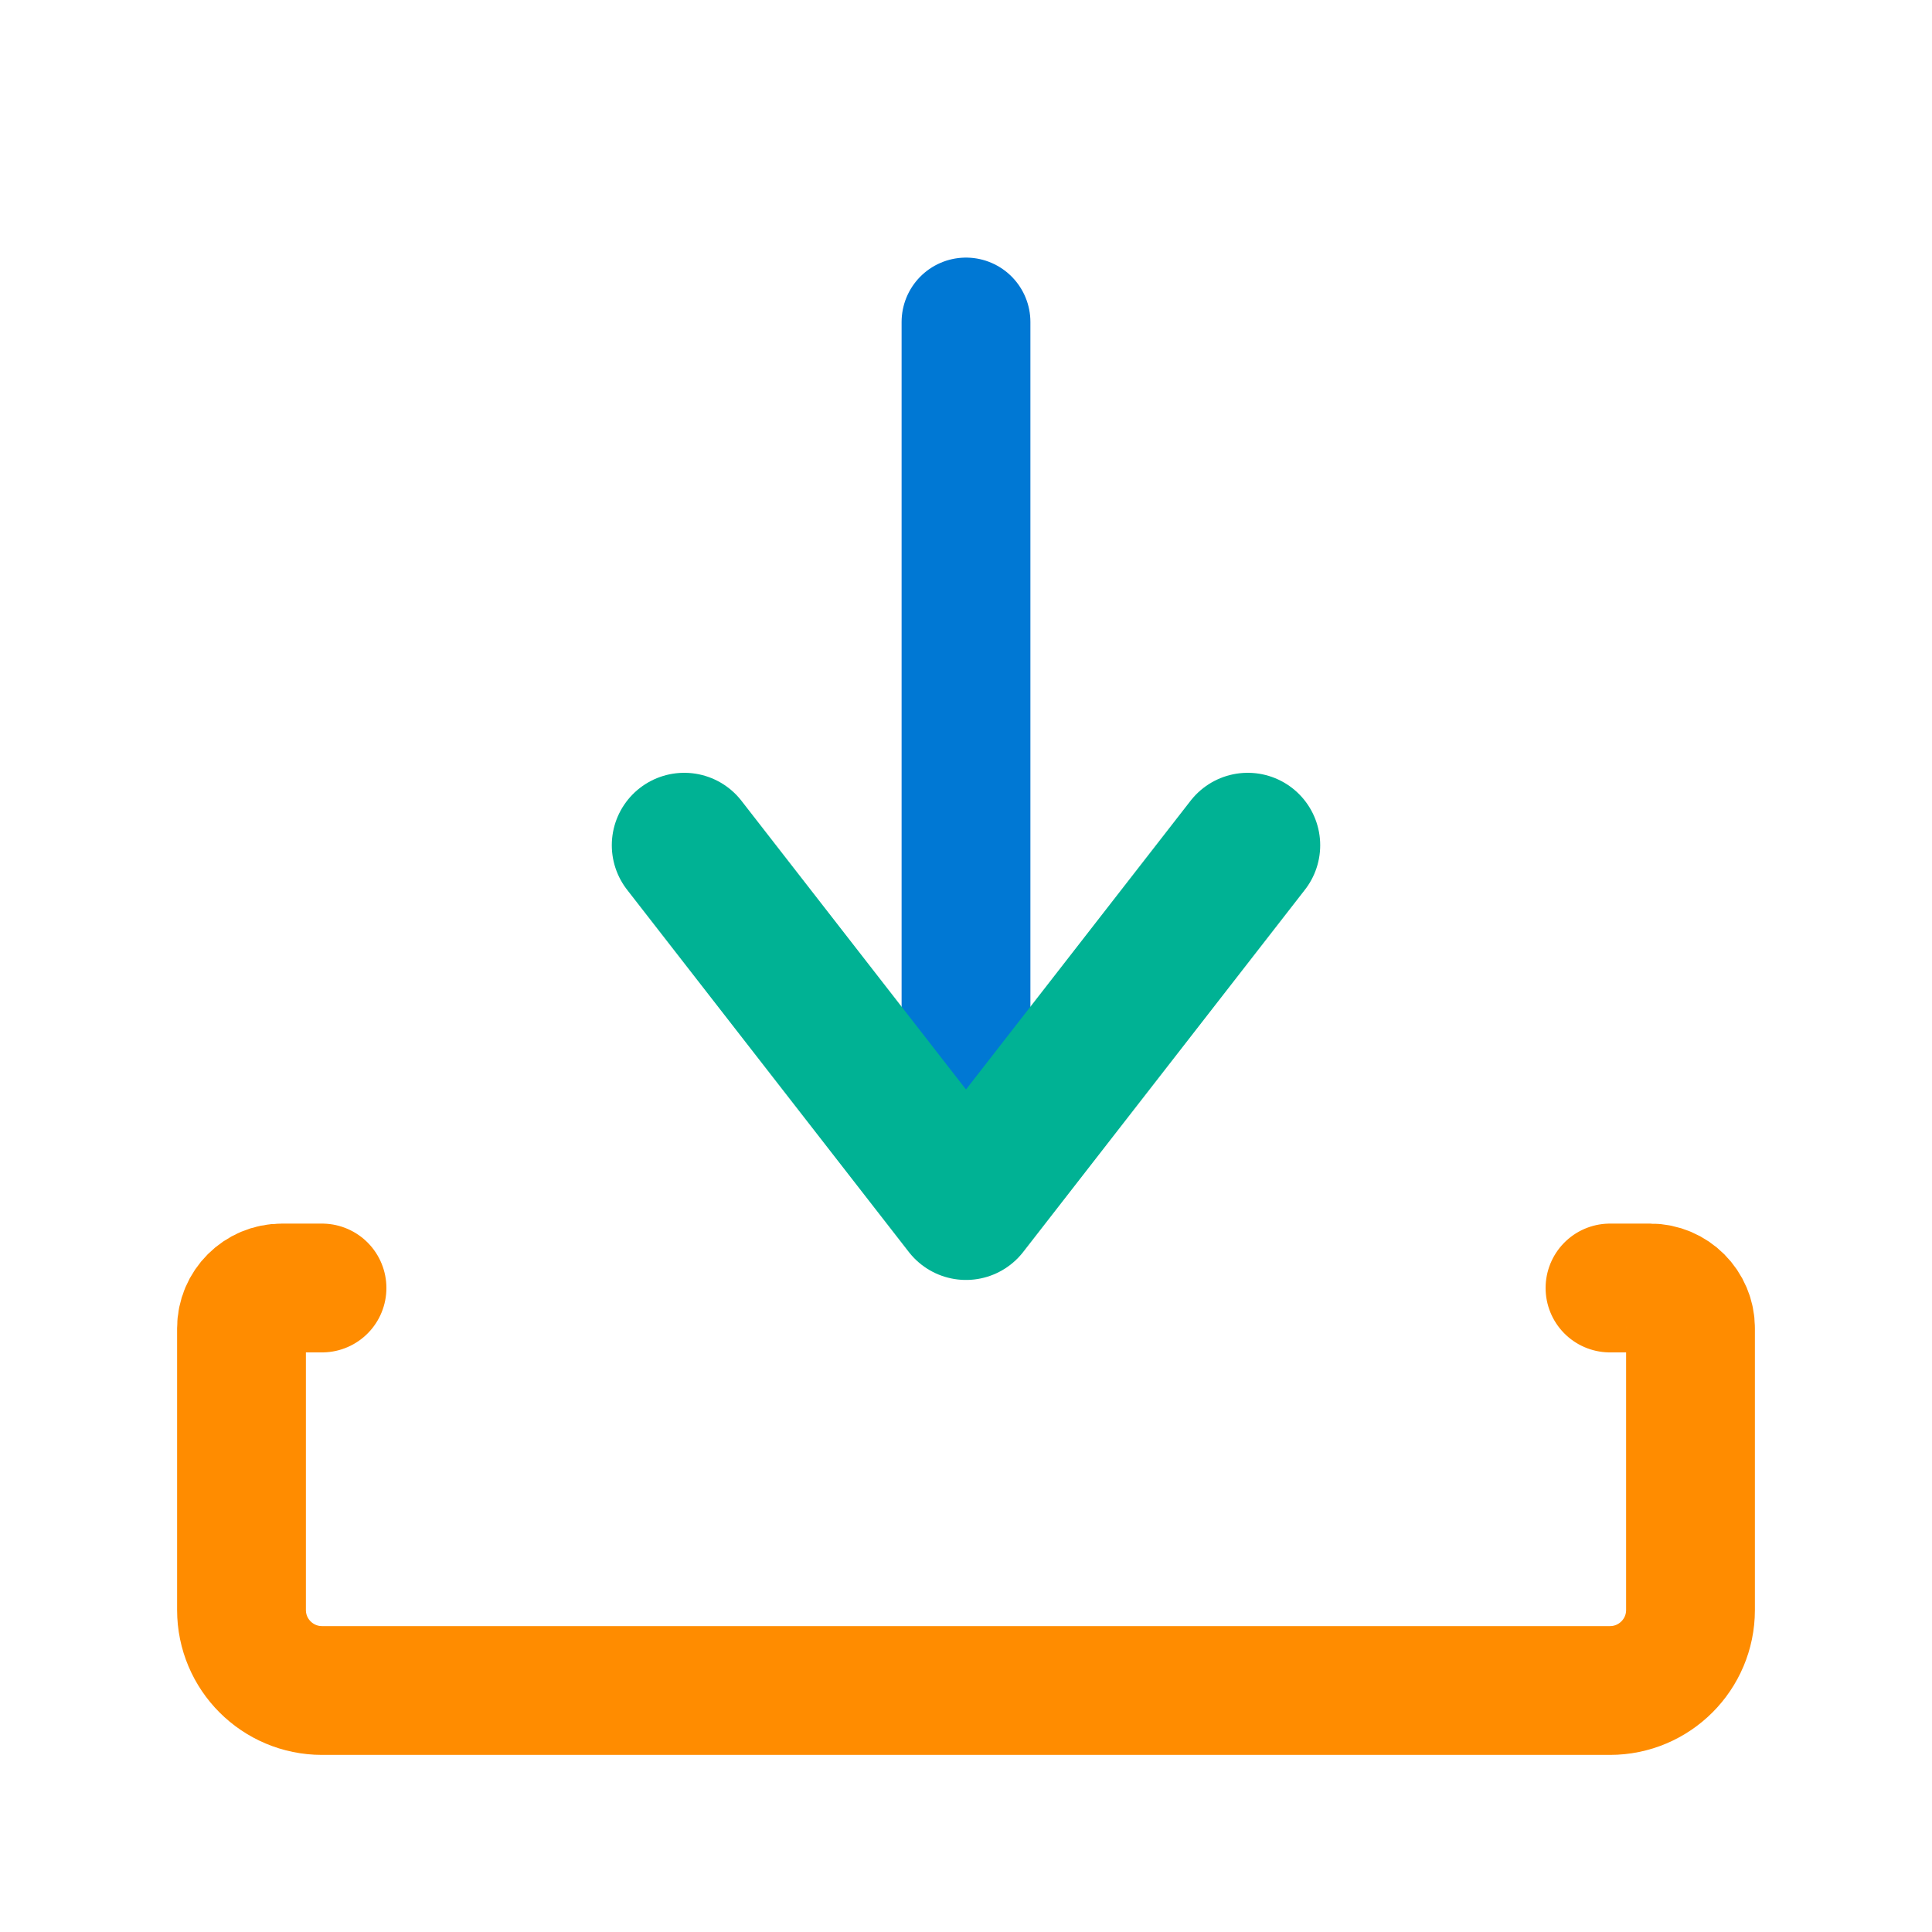
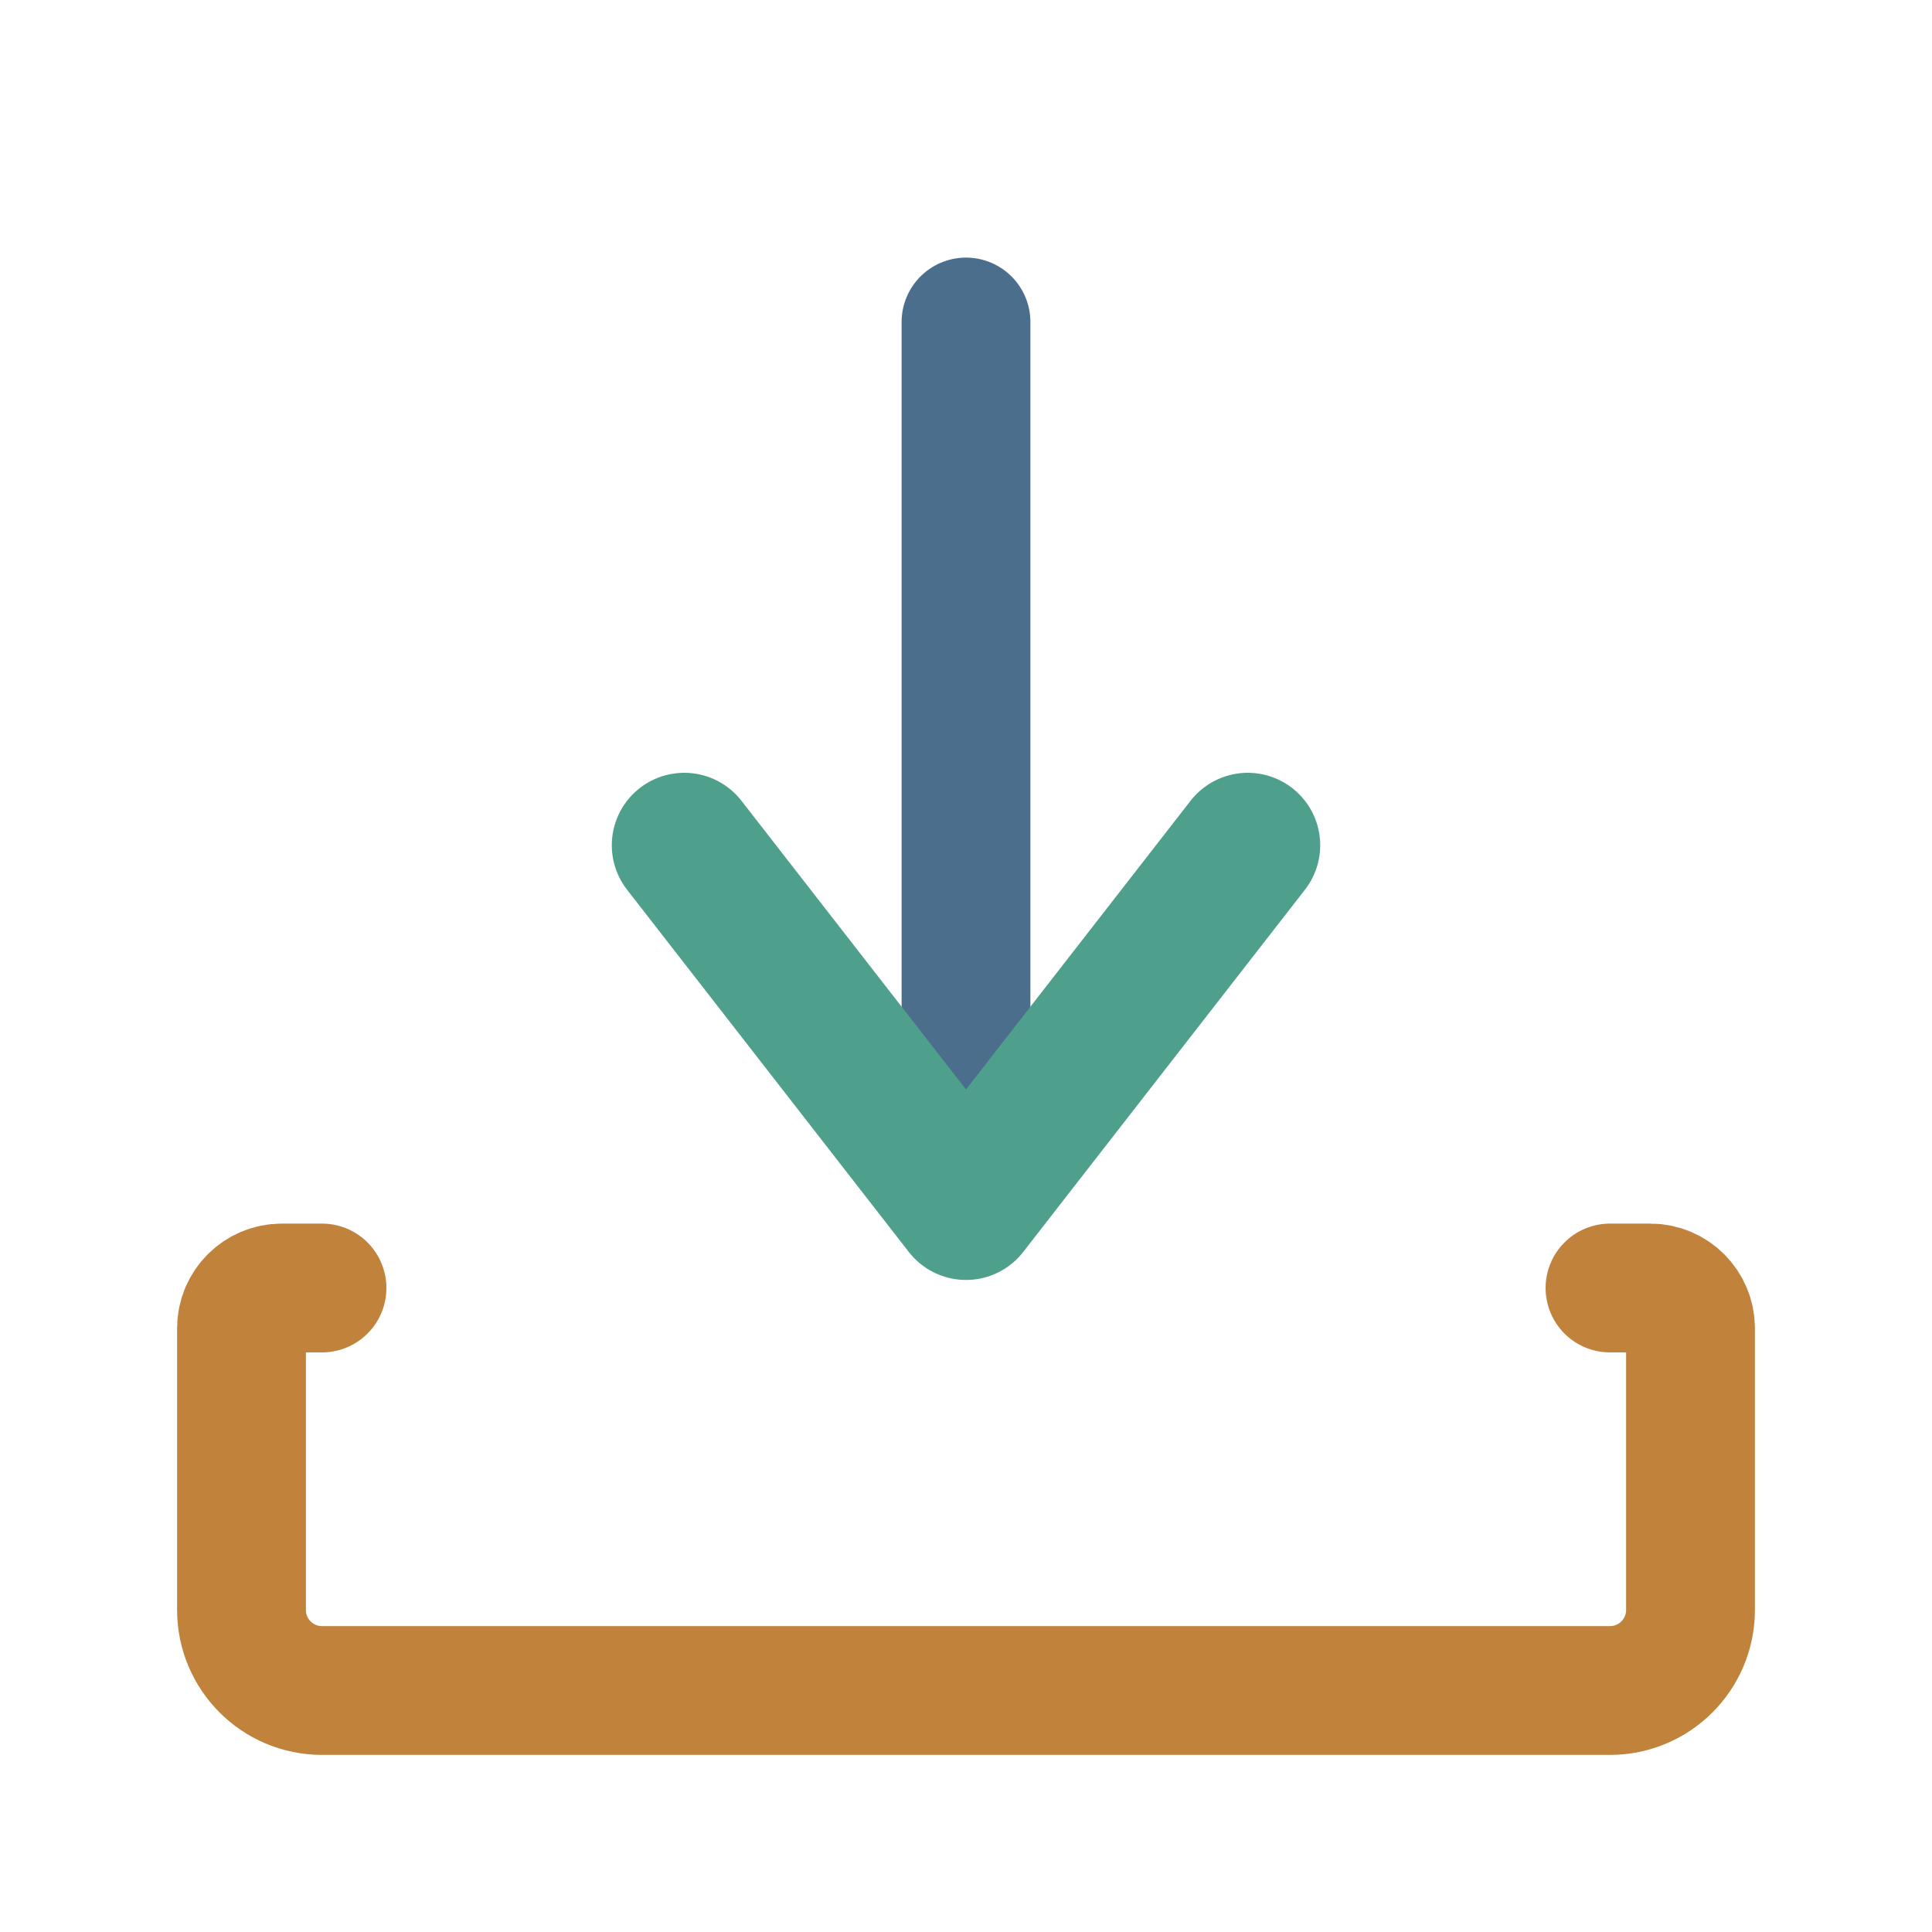
<svg xmlns="http://www.w3.org/2000/svg" width="24" height="24" viewBox="0 0 24 24" fill="none">
-   <path d="M12 4V15" stroke="#0078D4" stroke-width="1.6" stroke-linecap="round" />
-   <path d="M8.5 10.5L12 15L15.5 10.5" stroke="#00B294" stroke-width="1.8" stroke-linecap="round" stroke-linejoin="round" />
-   <path d="M4 16H3.5C3.224 16 3 16.224 3 16.5V20C3 20.552 3.448 21 4 21H20C20.552 21 21 20.552 21 20V16.5C21 16.224 20.776 16 20.5 16H20" stroke="#FF8C00" stroke-width="1.6" stroke-linecap="round" />
+   <path d="M12 4V15" stroke="#4C6E8D" stroke-width="1.6" stroke-linecap="round" />
+   <path d="M8.5 10.5L12 15L15.5 10.5" stroke="#4F9F8D" stroke-width="1.8" stroke-linecap="round" stroke-linejoin="round" />
+   <path d="M4 16H3.5C3.224 16 3 16.224 3 16.5V20C3 20.552 3.448 21 4 21H20C20.552 21 21 20.552 21 20V16.5C21 16.224 20.776 16 20.5 16H20" stroke="#C1823B" stroke-width="1.6" stroke-linecap="round" />
</svg>
